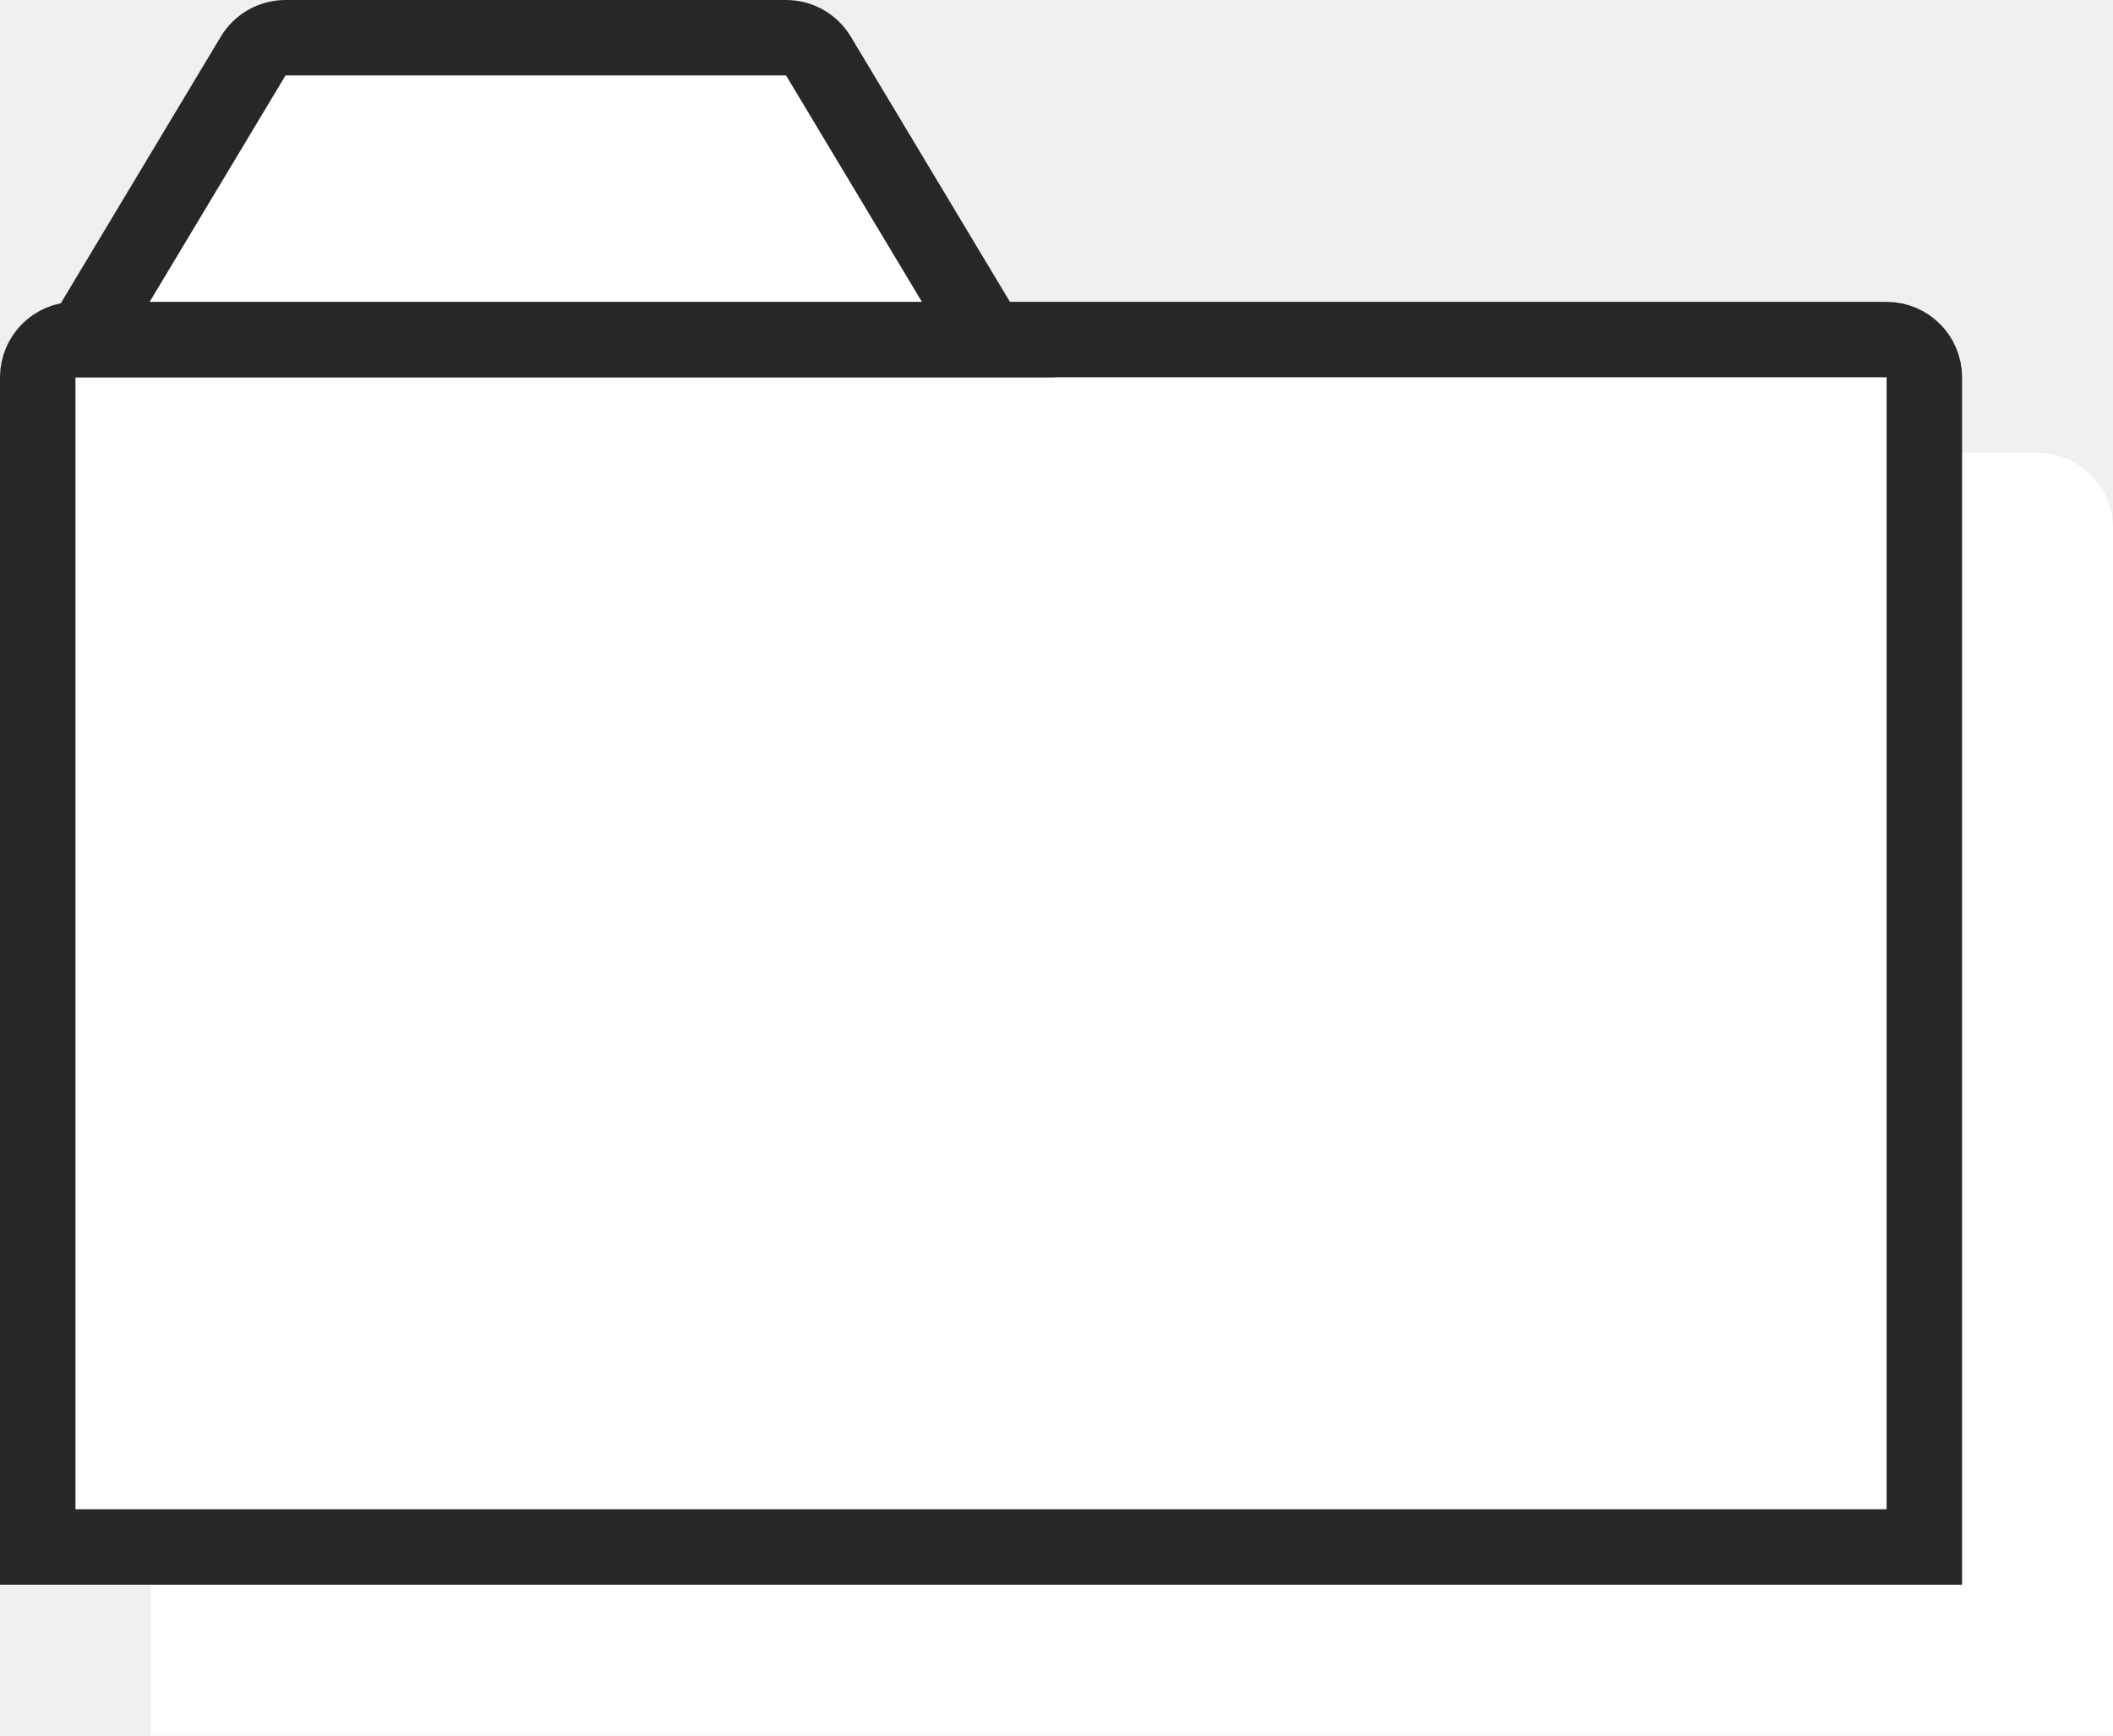
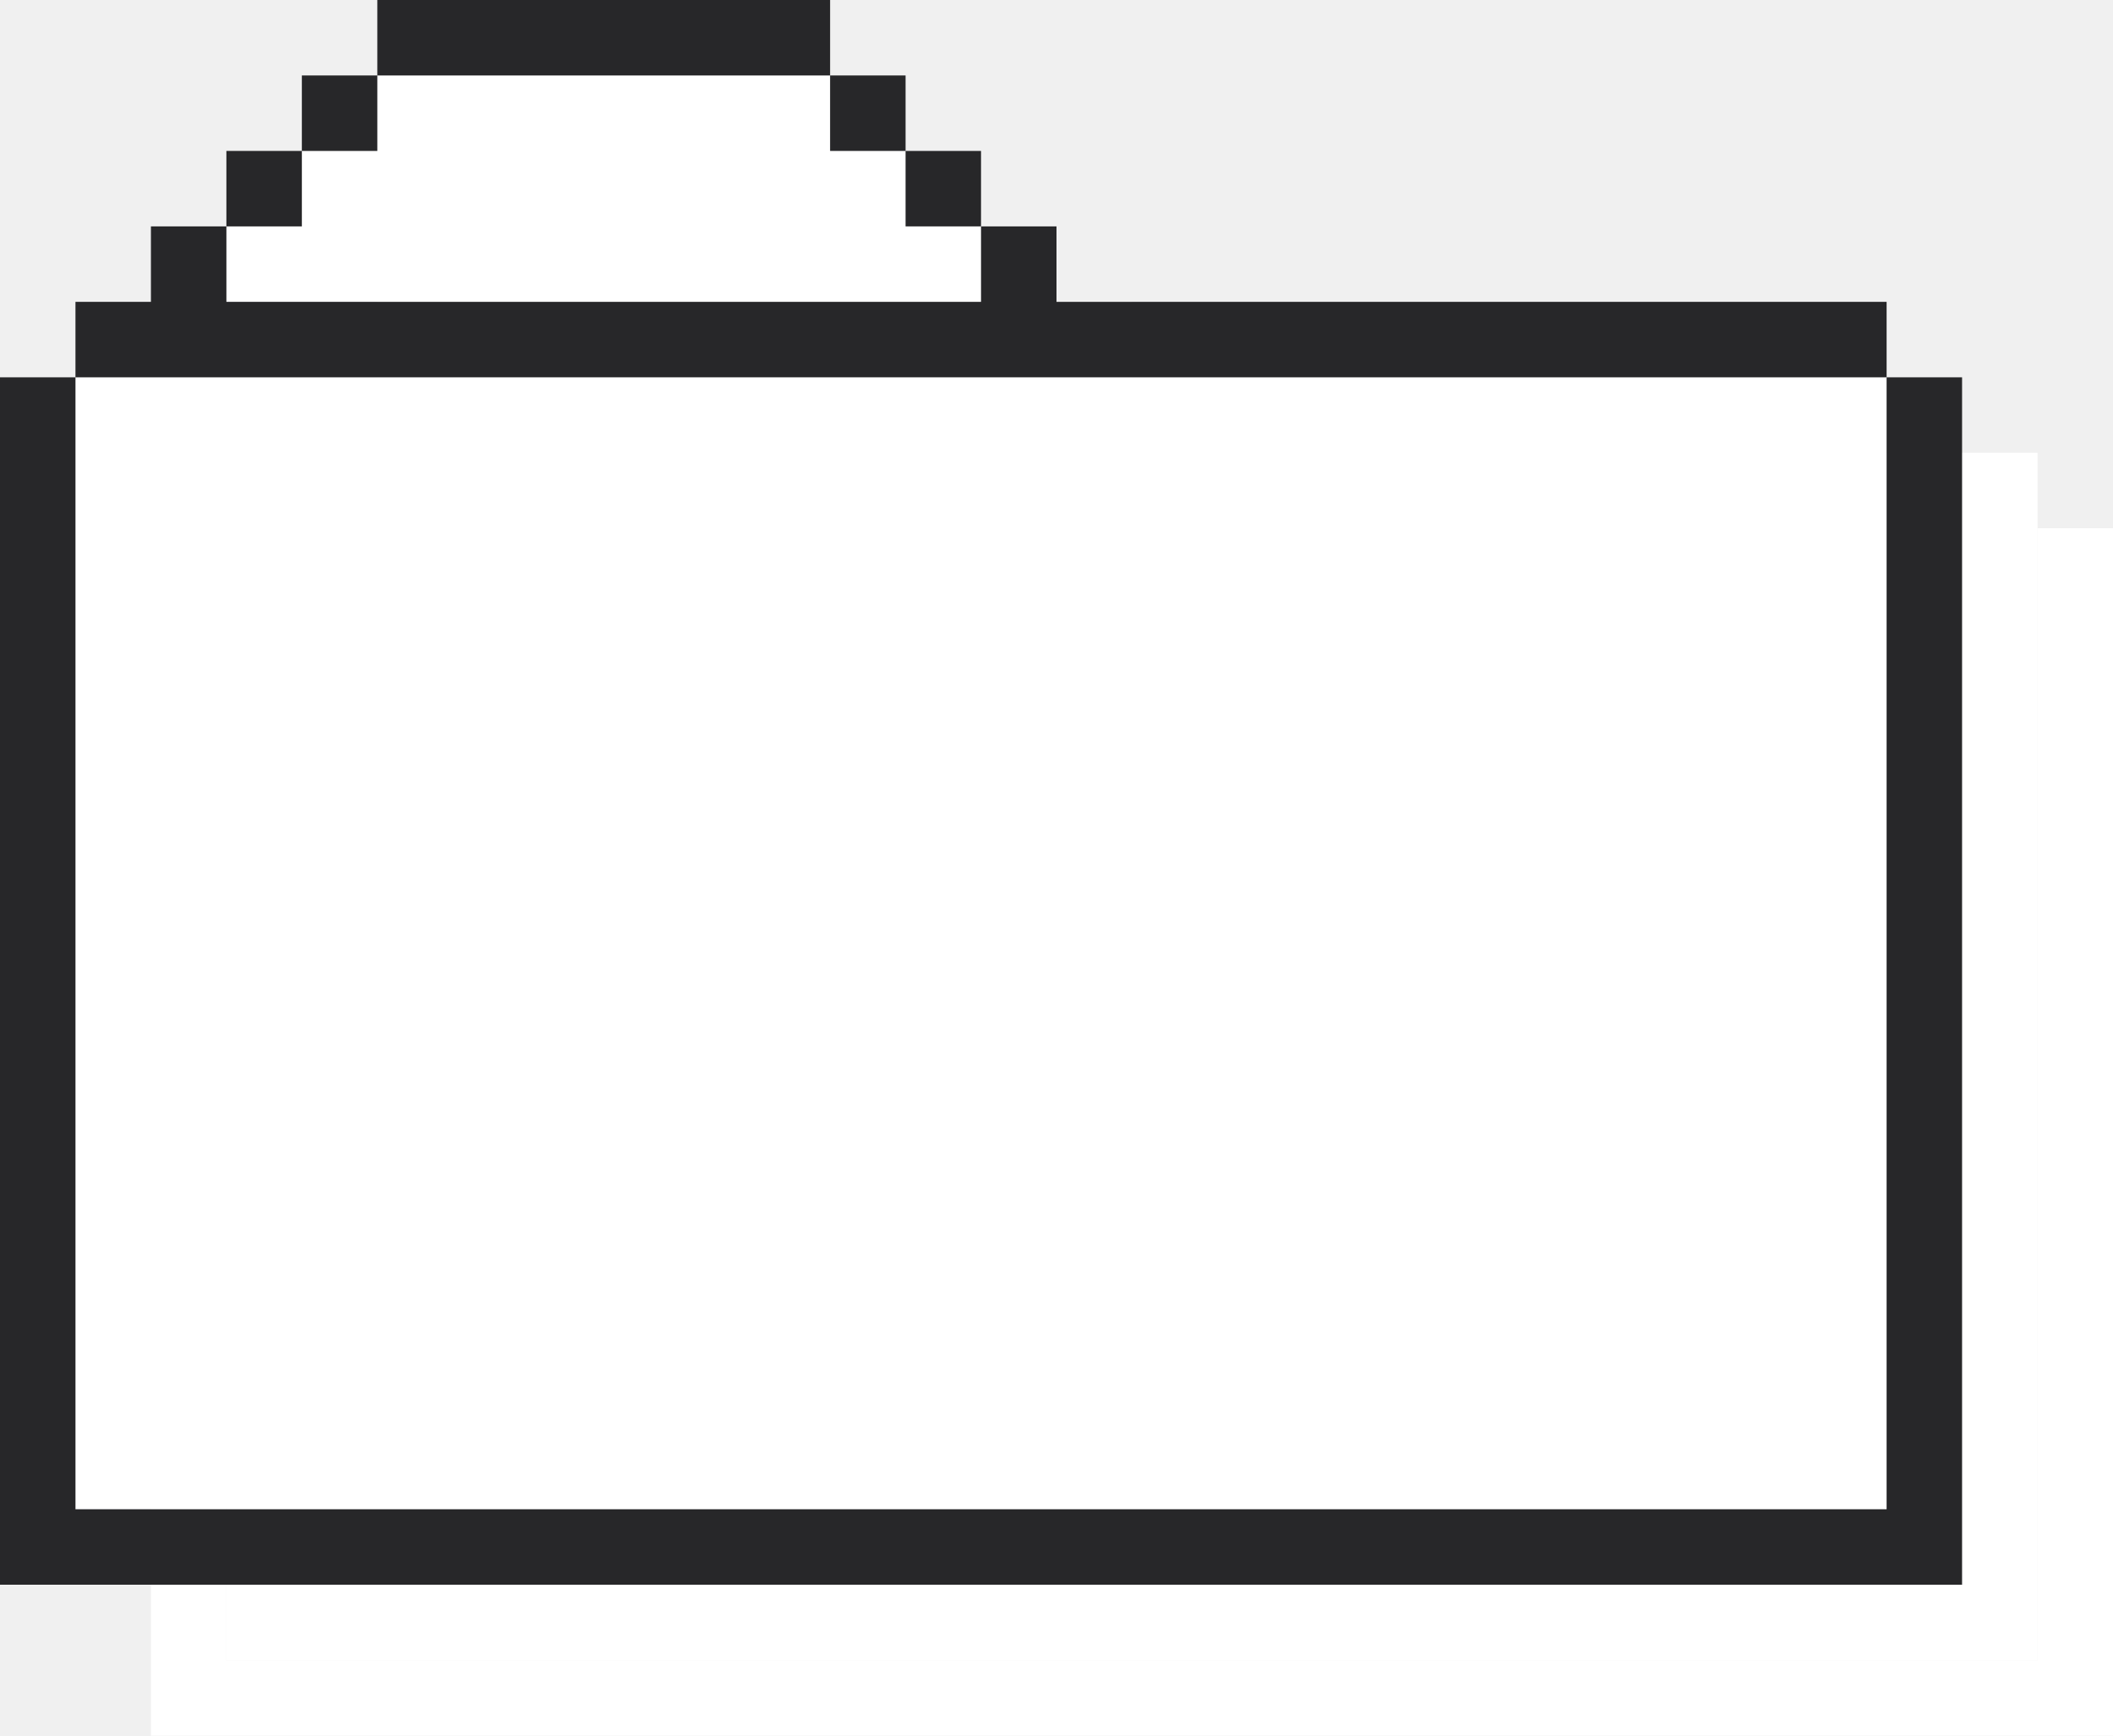
<svg xmlns="http://www.w3.org/2000/svg" width="56px" height="46px" viewBox="0 0 56 46" version="1.1">
  <g id="Site" stroke="none" stroke-width="1" fill="none" fill-rule="evenodd">
-     <g id="Artboard" transform="translate(-998, -237)" fill="#FFFFFF" stroke-width="2">
-       <g id="folder" transform="translate(999, 238)">
-         <path d="M5,12 L53,12 C53.552,12 54,12.448 54,13 L54,44 L54,44 L4,44 L4,13 C4,12.448 4.448,12 5,12 Z" id="Rectangle-Copy-670" stroke="#FFFFFF" />
-         <path d="M1,8 L49,8 C49.552,8 50,8.448 50,9 L50,40 L50,40 L0,40 L0,9 C-6.76353751e-17,8.448 0.448,8 1,8 Z" id="Rectangle" stroke="#272729" />
-         <path d="M6.566,2.84217094e-14 L19.834,2.84217094e-14 C20.185,2.62210687e-14 20.511,0.184 20.691,0.486 L25.2,8 L25.2,8 L1.2,8 L5.709,0.486 C5.889,0.184 6.215,2.87982195e-14 6.566,2.84217094e-14 Z" id="Rectangle-Copy-664" stroke="#272729" />
+     <g id="Artboard" transform="translate(-999, -305)">
+       <g id="folder" transform="translate(999, 305)">
+         <g id="folder-copy-2" transform="translate(4, 4)" fill="#FFFFFF">
+           <path d="M50,10 L50,40 L2,40 L2,10 L50,10 Z M22,2 L22,4 L24,4 L24,6 L26,6 L26,8 L6,8 L6,6 L8,6 L8,4 L10,4 L10,2 L22,2 Z" id="Combined-Shape" />
+           <path d="M2,10 L2,40 L50,40 L50,10 L52,10 L52,42 L0,42 L0,10 L2,10 Z M26,6 L28,6 L28,8 L50,8 L50,10 L2,10 L2,8 L4,8 L4,6 L6,6 L6,8 L26,8 L26,6 Z M8,4 L8,6 L6,6 L6,4 L8,4 Z M26,4 L26,6 L24,6 L24,4 L26,4 Z M10,2 L10,4 L8,4 L8,2 L10,2 Z M24,2 L24,4 L22,4 L22,2 L24,2 Z M22,0 L22,2 L10,2 L10,0 L22,0 Z" id="Combined-Shape" />
+         </g>
+         <g id="Combined-Shape">
+           <path d="M50,10 L50,40 L2,40 L2,10 L50,10 Z M22,2 L22,4 L24,4 L24,6 L26,6 L26,8 L6,8 L6,6 L8,6 L8,4 L10,4 L10,2 L22,2 Z" fill="#FFFFFF" />
+           <path d="M2,10 L2,40 L50,40 L50,10 L52,10 L52,42 L0,42 L0,10 L2,10 Z M26,6 L28,6 L28,8 L50,8 L50,10 L2,10 L2,8 L4,8 L4,6 L6,6 L6,8 L26,8 L26,6 Z M8,4 L8,6 L6,6 L6,4 L8,4 Z M26,4 L26,6 L24,6 L24,4 L26,4 Z M10,2 L10,4 L8,4 L8,2 L10,2 Z M24,2 L24,4 L22,4 L22,2 L24,2 Z M22,0 L22,2 L10,2 L10,0 L22,0 Z" fill="#272729" />
+         </g>
      </g>
    </g>
  </g>
</svg>
